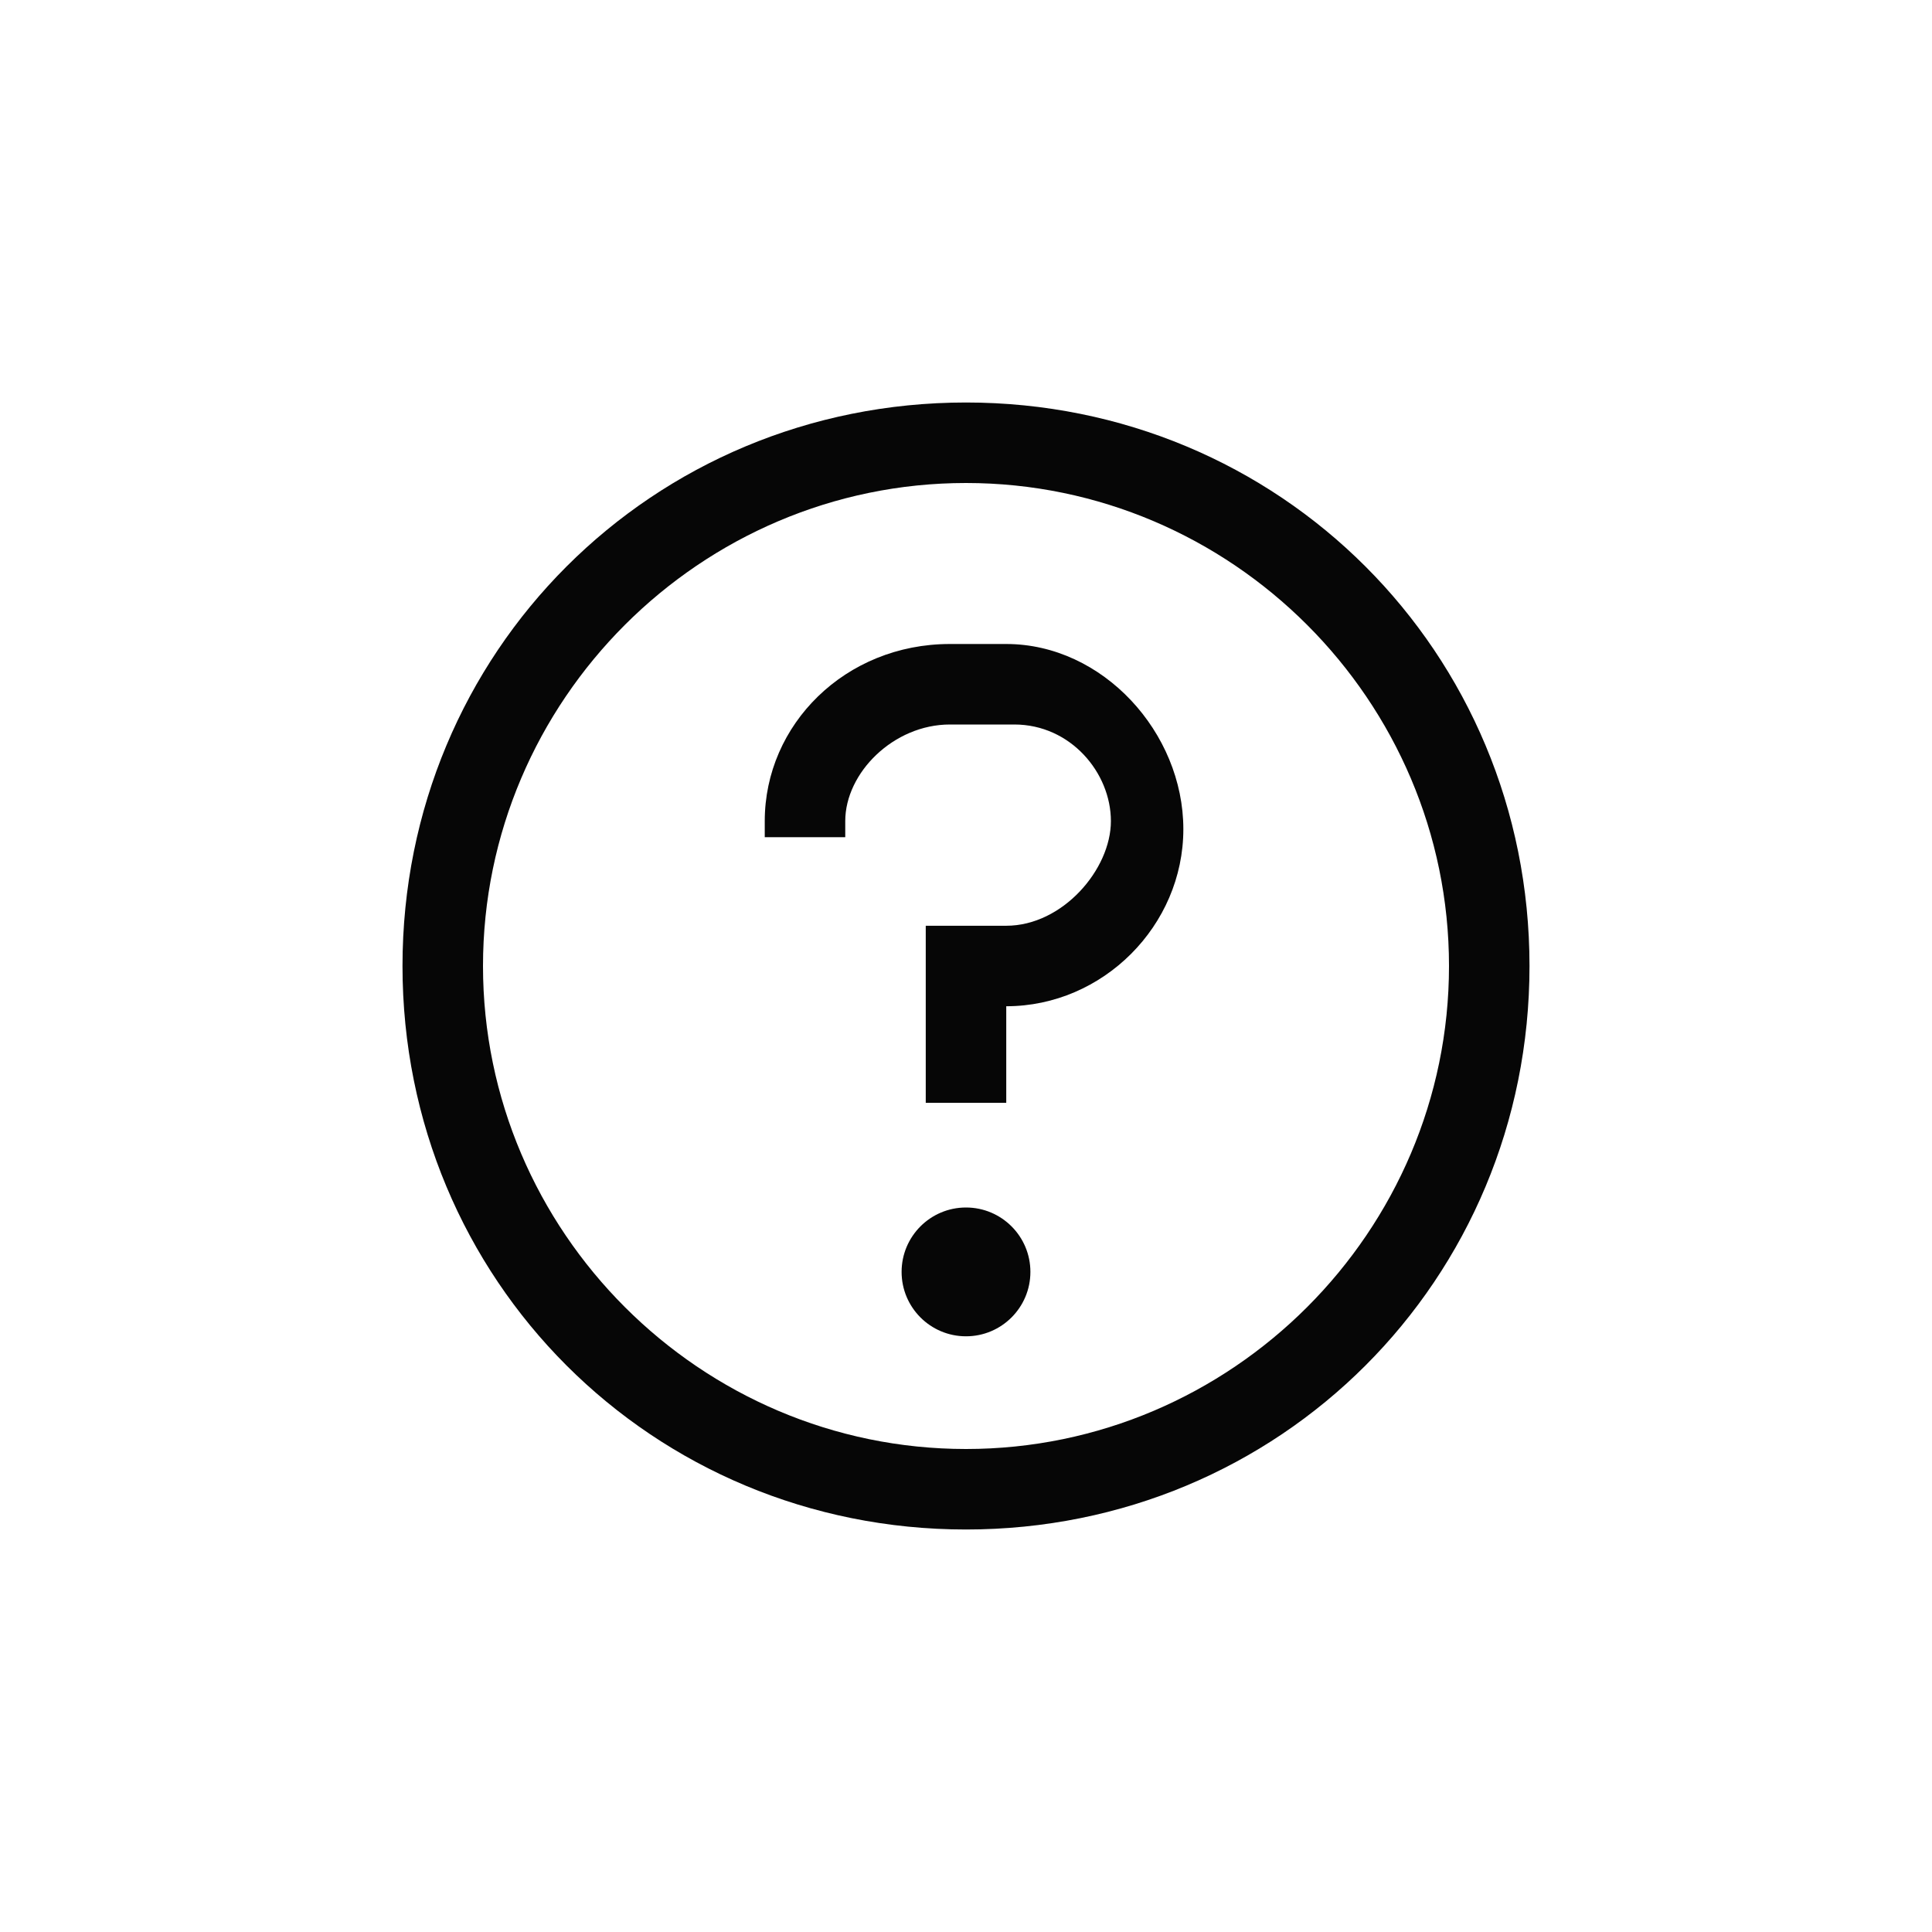
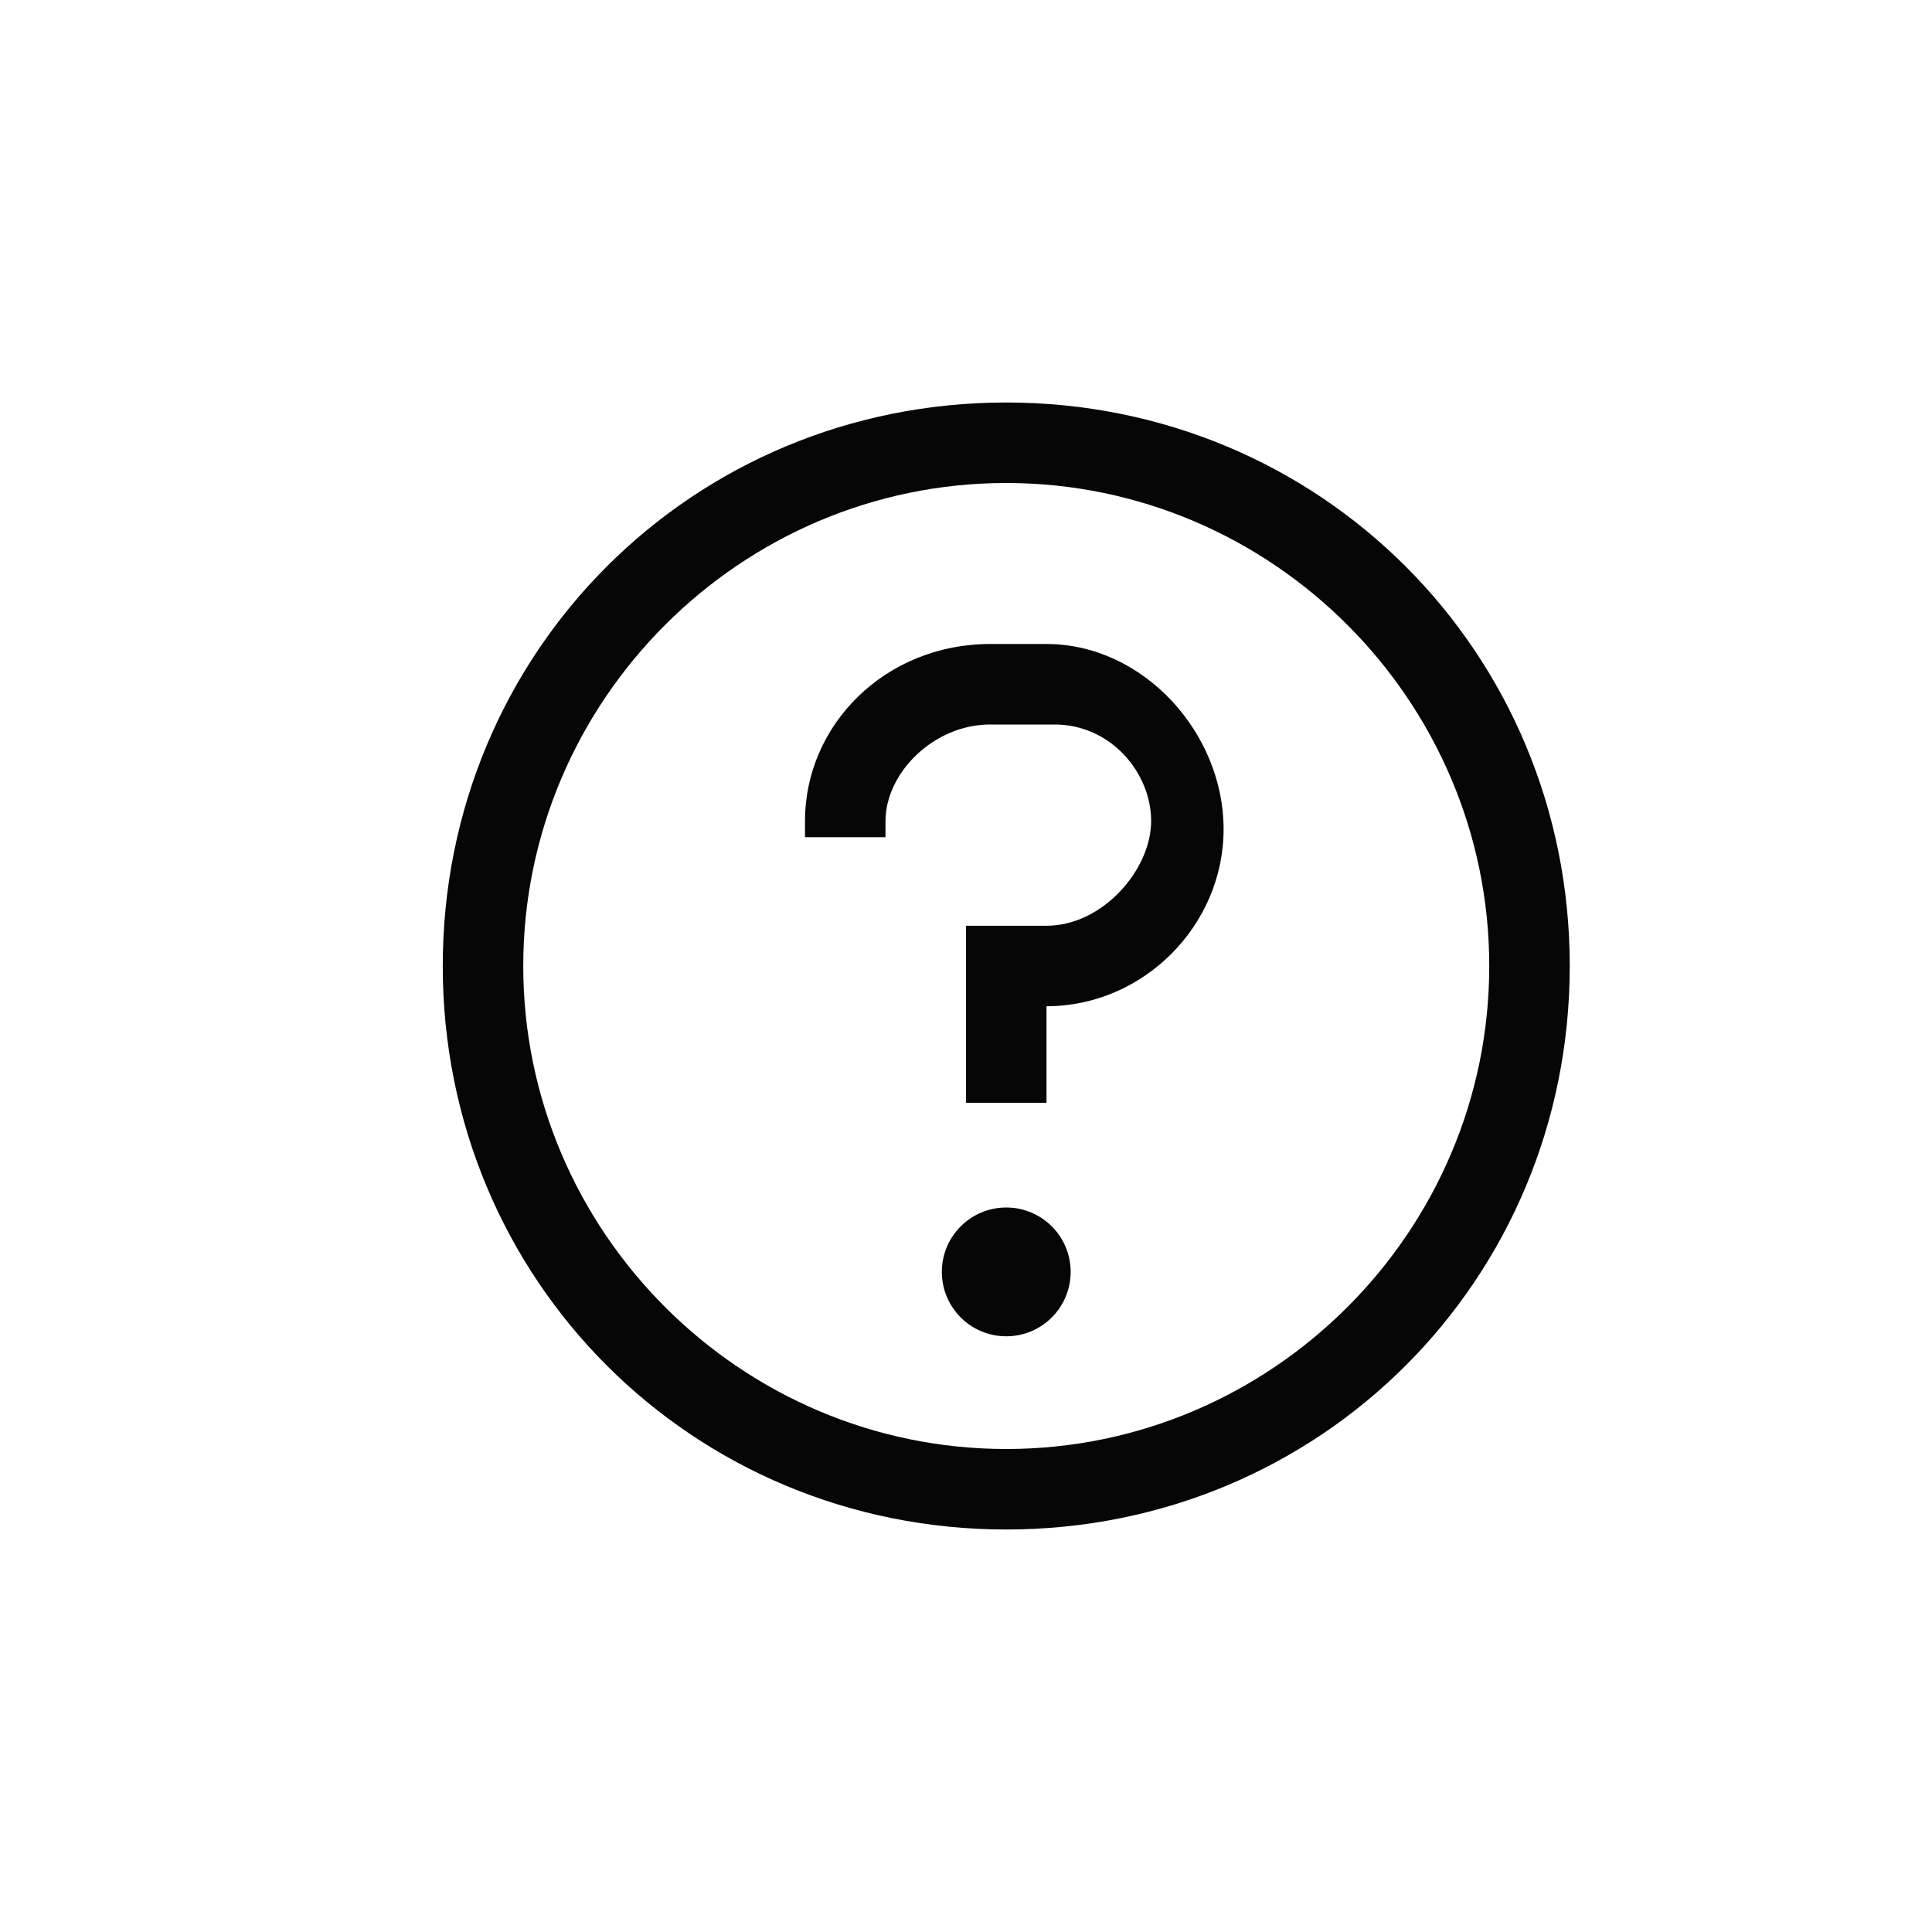
<svg xmlns="http://www.w3.org/2000/svg" width="24" height="24" viewBox="0 0 24 24">
-   <g transform="translate(4 4) scale(1)" fill="#060606">
+   <g transform="translate(4.5 4) scale(1)" fill="#060606">
    <path d="M8,1C4.1,1,1,4.1,1,8s3.1,7,7,7s7-3.1,7-7S11.9,1,8,1z M8,14c-3.3,0-6-2.7-6-6s2.7-6,6-6s6,2.7,6,6S11.3,14,8,14z" />
    <circle cx="8" cy="11.8" r=".8" />
    <path d="M8.5,4H7.8C6.5,4,5.5,5,5.5,6.2c0,0,0,0,0,0v0.2h1V6.2C6.5,5.6,7.1,5,7.8,5h0.8c0.7,0,1.2,0.6,1.2,1.2S9.2,7.5,8.5,7.5h-1 v2.2h1V8.5c1.2,0,2.2-1,2.2-2.2S9.7,4,8.5,4z" />
  </g>
</svg>
